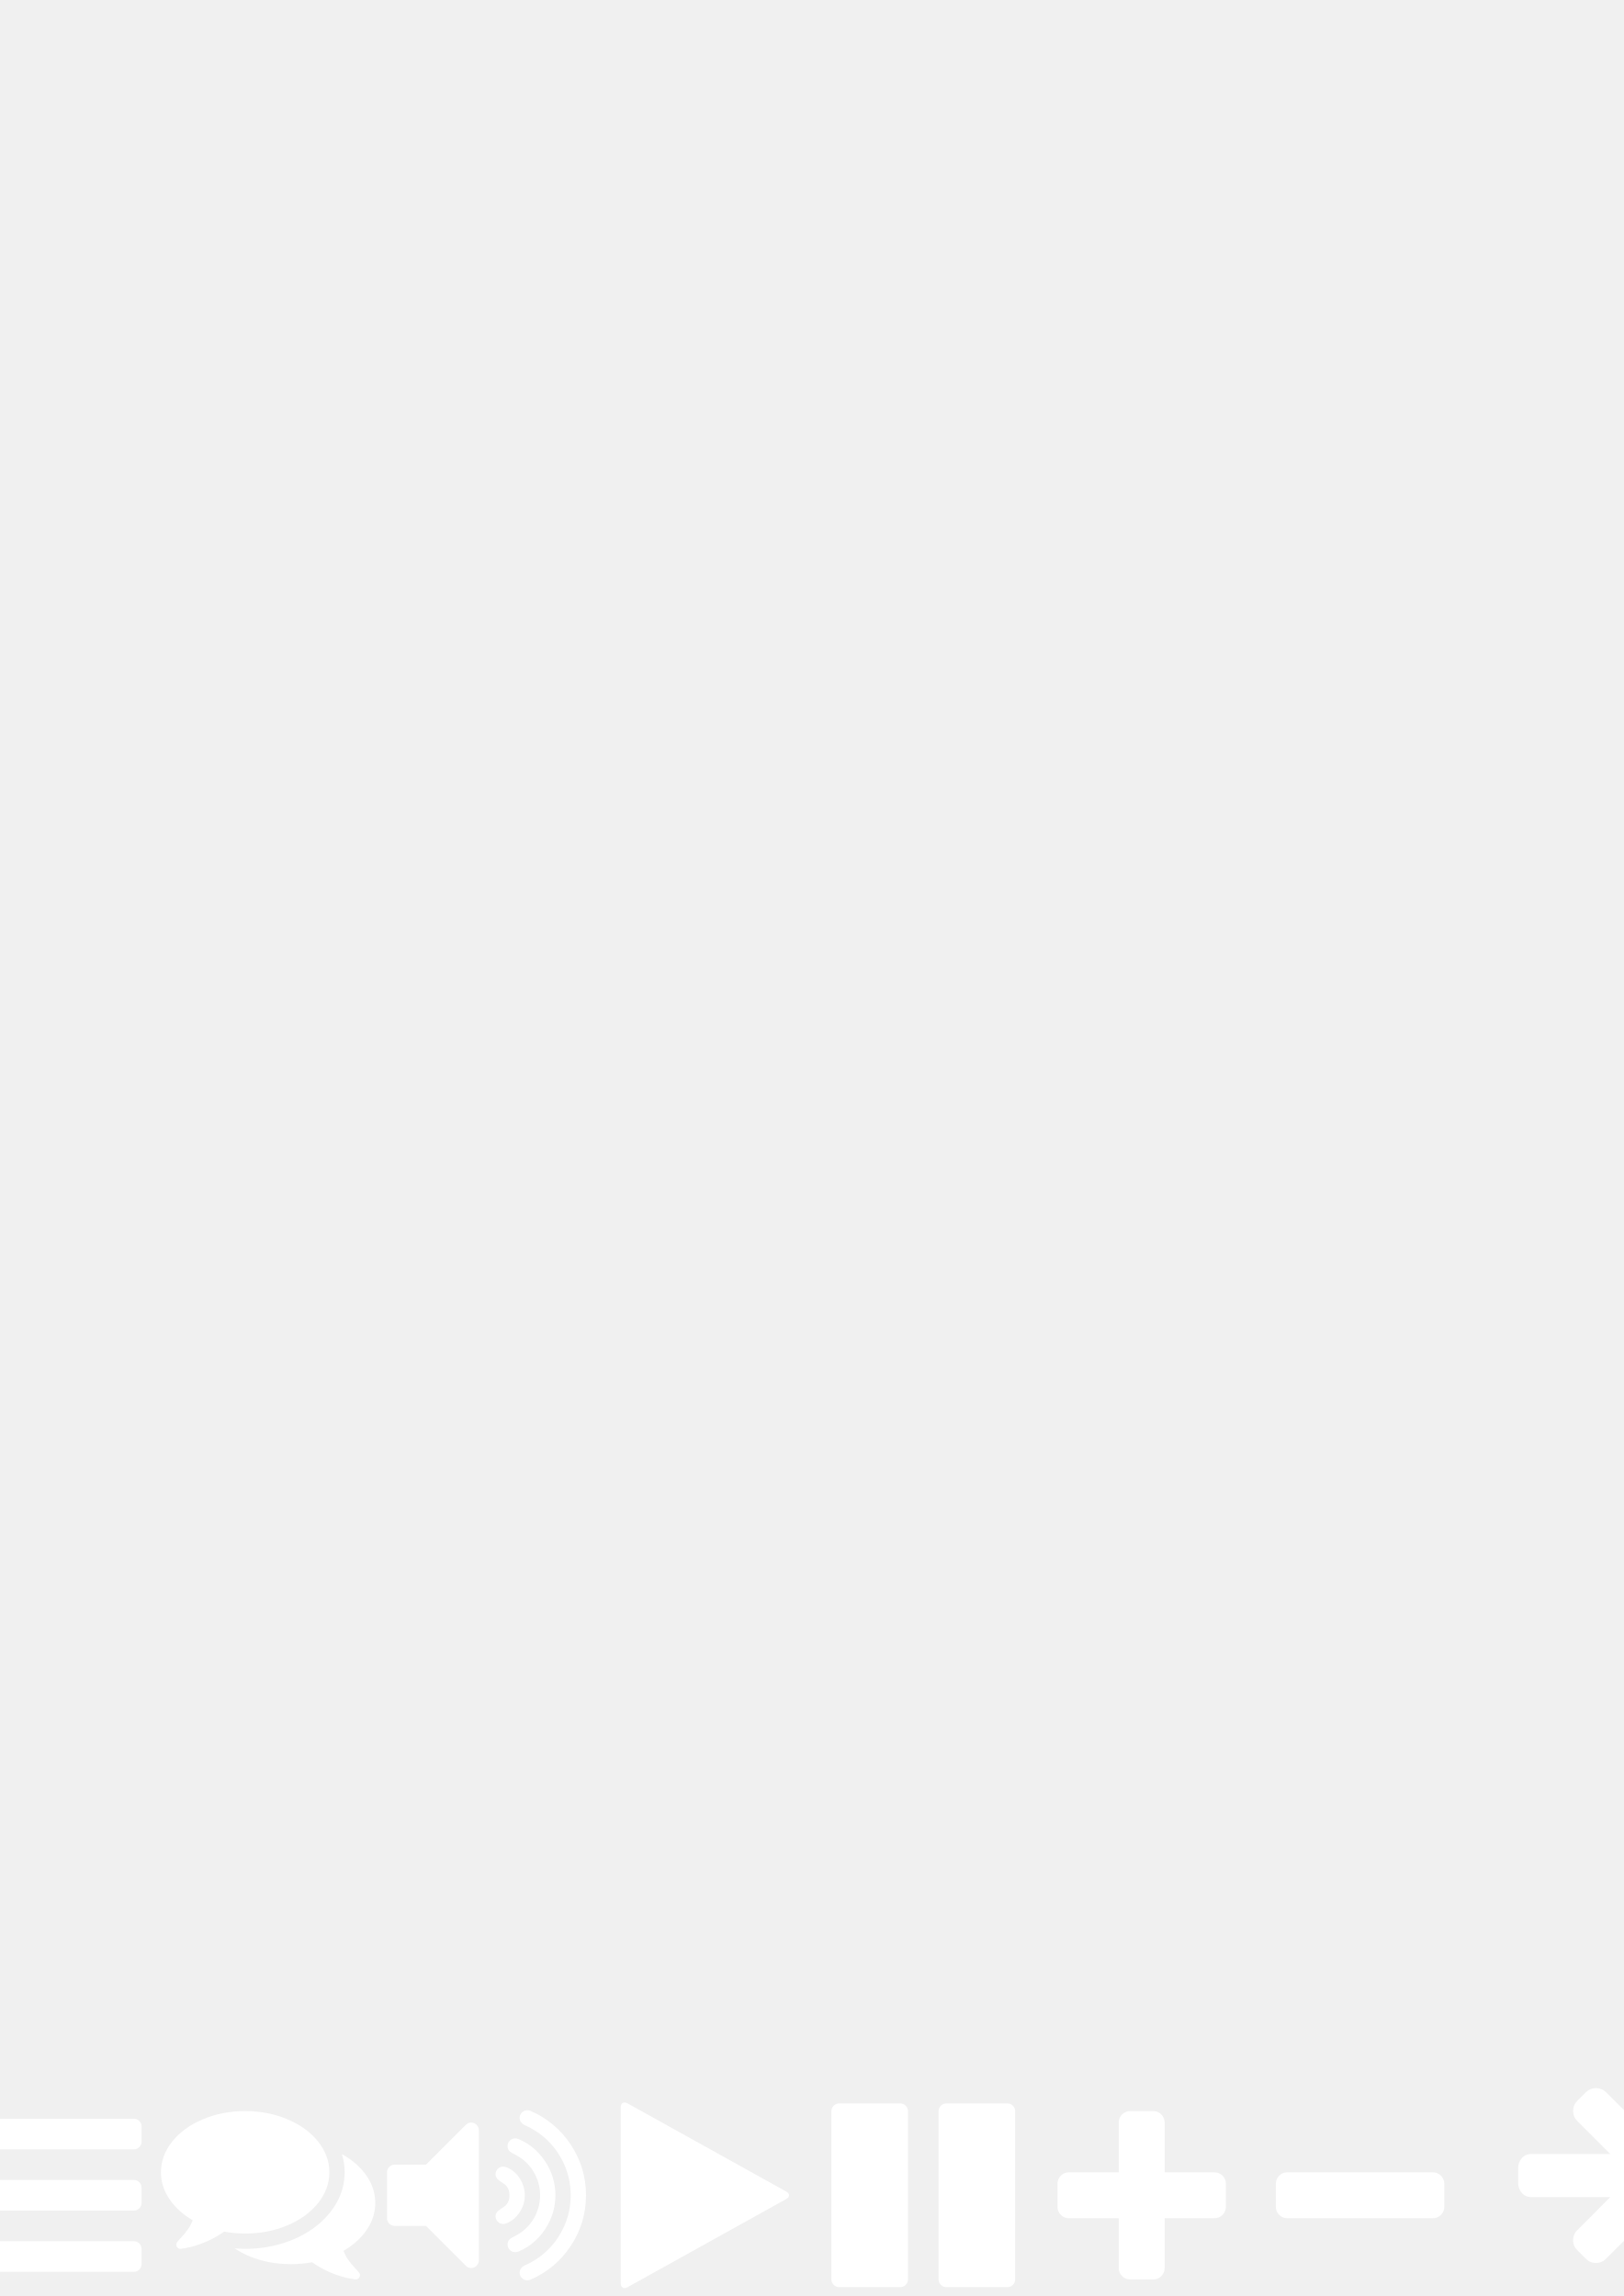
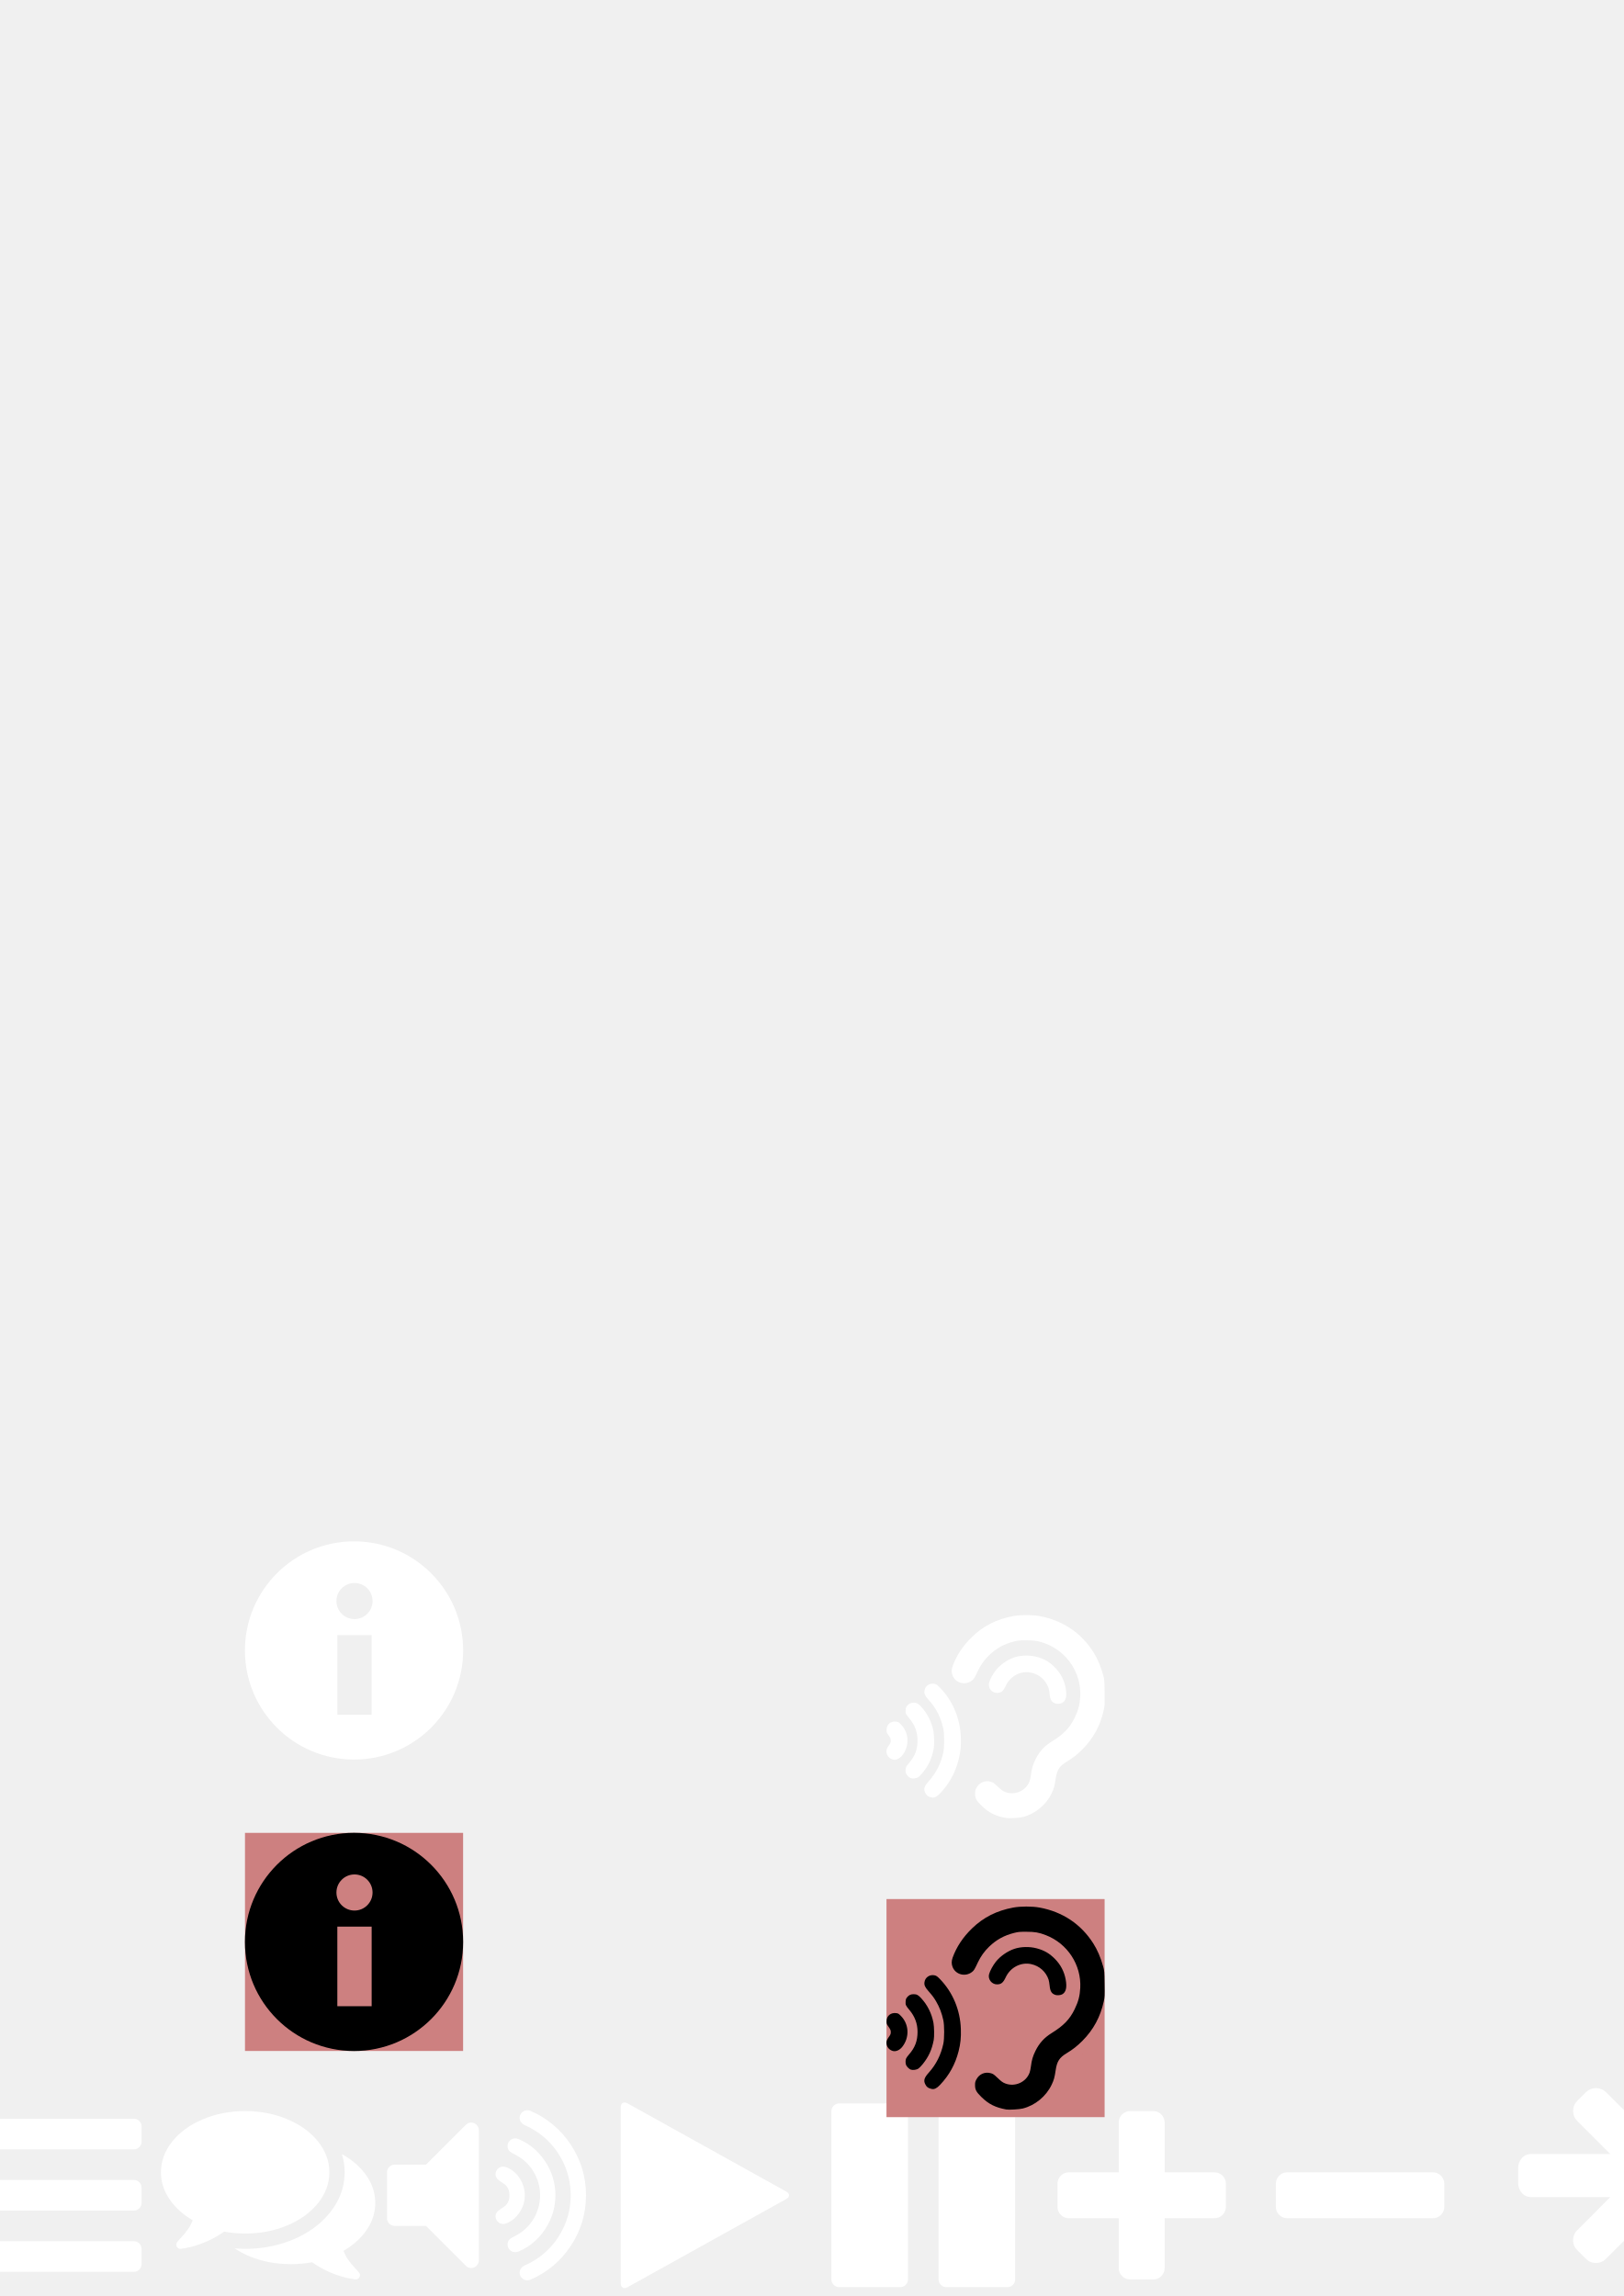
<svg xmlns="http://www.w3.org/2000/svg" xmlns:xlink="http://www.w3.org/1999/xlink" width="744.094" height="1052.362" id="svg5051" version="1.1">
  <defs id="defs5053" />
  <g id="layer1">
+     <g id="g3960" transform="translate(433.4457,-219.3854)" style="fill:none;fill-opacity:1">
+       <rect y="956.221" x="-27.195" height="99.957" width="99.957" id="rect3962" style="fill:none;fill-opacity:1;stroke:none" />
+       <path unicode="" d="m 64.88,1030.755 0,7.016 q 0,1.425 -1.041,2.467 -1.042,1.041 -2.466,1.041 l -77.177,0 q -1.425,0 -2.467,-1.041 -1.041,-1.042 -1.041,-2.467 l 0,-7.016 q 0,-1.425 1.041,-2.466 1.042,-1.042 2.467,-1.042 l 77.177,0 q 1.425,0 2.466,1.042 1.041,1.042 1.041,2.466 z m 0,-28.064 0,7.016 q 0,1.425 -1.041,2.467 -1.042,1.041 -2.466,1.041 l -77.177,0 q -1.425,0 -2.467,-1.041 -1.041,-1.042 -1.041,-2.467 l 0,-7.016 q 0,-1.425 1.041,-2.467 1.042,-1.041 2.467,-1.041 l 77.177,0 q 1.425,0 2.466,1.041 1.041,1.041 1.041,2.467 z m 0,-28.064 0,7.016 q 0,1.425 -1.041,2.467 -1.042,1.041 -2.466,1.041 l -77.177,0 q -1.425,0 -2.467,-1.041 -1.041,-1.042 -1.041,-2.467 l 0,-7.016 q 0,-1.425 1.041,-2.467 1.042,-1.041 2.467,-1.041 l 77.177,0 q 1.425,0 2.466,1.041 1.041,1.042 1.041,2.467 z" id="path3964" style="fill:none;fill-opacity:1" />
+     </g>
+     <g style="fill:none;fill-opacity:1" transform="translate(139.4607,-249.722)" id="g3954">
+       <rect style="fill:none;fill-opacity:1;stroke:none" id="rect3956" width="99.957" height="99.957" x="-27.195" y="956.221" />
+       <path style="fill:none;fill-opacity:1" id="path3958" d="m 64.88,1030.755 0,7.016 q 0,1.425 -1.041,2.467 -1.042,1.041 -2.466,1.041 l -77.177,0 q -1.425,0 -2.467,-1.041 -1.041,-1.042 -1.041,-2.467 l 0,-7.016 q 0,-1.425 1.041,-2.466 1.042,-1.042 2.467,-1.042 l 77.177,0 q 1.425,0 2.466,1.042 1.041,1.042 1.041,2.466 z m 0,-28.064 0,7.016 q 0,1.425 -1.041,2.467 -1.042,1.041 -2.466,1.041 l -77.177,0 q -1.425,0 -2.467,-1.041 -1.041,-1.042 -1.041,-2.467 l 0,-7.016 q 0,-1.425 1.041,-2.467 1.042,-1.041 2.467,-1.041 l 77.177,0 q 1.425,0 2.466,1.041 1.041,1.041 1.041,2.467 z m 0,-28.064 0,7.016 q 0,1.425 -1.041,2.467 -1.042,1.041 -2.466,1.041 l -77.177,0 q -1.425,0 -2.467,-1.041 -1.041,-1.042 -1.041,-2.467 l 0,-7.016 q 0,-1.425 1.041,-2.467 1.042,-1.041 2.467,-1.041 l 77.177,0 q 1.425,0 2.466,1.041 1.041,1.042 1.041,2.467 z" unicode="" />
+     </g>
+     <path style="color:#000000;fill:#ffffff;fill-opacity:1;fill-rule:nonzero;stroke:none;stroke-width:1.114;marker:none;visibility:visible;display:inline;overflow:visible;enable-background:accumulate" d="m 162.245,706.474 c -27.615,0 -50,22.393 -50,50.008 0,27.615 22.385,50 50,50 27.615,0 50,-22.385 50,-50 0,-27.615 -22.385,-50.008 -50,-50.008 z m 0.213,19.077 c 4.571,0 8.273,3.709 8.273,8.28 0,4.571 -3.701,8.273 -8.273,8.273 -4.571,0 -8.28,-3.701 -8.28,-8.273 0,-4.571 3.709,-8.28 8.28,-8.28 z m -7.87,23.905 15.731,0 0,36.489 -15.731,0 0,-36.489 z" id="path3108" />
    <g id="g4992">
      <use style="fill:none;stroke:none" id="use4104" transform="translate(399.83,0)" xlink:href="#use3996" y="0" x="0" width="744.094" height="1052.362" />
      <path style="fill:#ffffff;fill-opacity:1" id="path3974" d="m 465.21,967.611 0,77.176 q 0,1.425 -1.041,2.467 -1.041,1.042 -2.466,1.042 l -28.064,0 q -1.425,0 -2.466,-1.042 -1.041,-1.041 -1.041,-2.467 l 0,-77.176 q 0,-1.425 1.041,-2.467 1.041,-1.041 2.466,-1.041 l 28.064,0 q 1.425,0 2.466,1.041 1.041,1.042 1.041,2.467 z m -49.112,0 0,77.176 q 0,1.425 -1.042,2.467 -1.041,1.042 -2.466,1.042 l -28.064,0 q -1.425,0 -2.467,-1.042 -1.042,-1.041 -1.042,-2.467 l 0,-77.176 q 0,-1.425 1.042,-2.467 1.041,-1.041 2.467,-1.041 l 28.064,0 q 1.425,0 2.466,1.041 1.042,1.042 1.042,2.467 z" unicode="" />
    </g>
    <g id="g4996">
      <use style="fill:none;stroke:none" id="use4102" transform="translate(299.8725,0)" xlink:href="#use3996" y="0" x="0" width="744.094" height="1052.362" />
      <path style="fill:#ffffff;fill-opacity:1" id="path3976" d="m 360.331,1007.899 -72.791,40.452 q -1.261,0.713 -2.165,0.165 -0.904,-0.548 -0.904,-1.973 l 0,-80.684 q 0,-1.425 0.904,-1.973 0.904,-0.548 2.165,0.164 l 72.791,40.452 q 1.261,0.713 1.261,1.699 0,0.987 -1.261,1.699 z" horiz-adv-x="1408" unicode="" />
    </g>
    <g id="g5004">
      <use style="fill:none;stroke:none" id="use4098" transform="translate(99.95749,0)" xlink:href="#use3996" y="0" x="0" width="744.094" height="1052.362" />
      <path style="fill:#ffffff;fill-opacity:1" id="path3978" d="m 150.931,995.672 q 0,7.619 -5.152,14.087 -5.152,6.468 -14.059,10.223 -8.907,3.755 -19.376,3.755 -4.714,0 -9.647,-0.877 -6.797,4.823 -15.238,7.016 -1.973,0.493 -4.714,0.877 l -0.164,0 q -0.603,0 -1.124,-0.438 -0.521,-0.438 -0.63,-1.151 -0.055,-0.165 -0.055,-0.356 0,-0.192 0.027,-0.356 0.027,-0.165 0.11,-0.329 l 0.137,-0.274 q 0,0 0.192,-0.302 0.192,-0.301 0.219,-0.274 0.027,0.027 0.247,-0.274 0.219,-0.301 0.219,-0.246 0.274,-0.329 1.261,-1.371 0.987,-1.041 1.425,-1.617 0.439,-0.576 1.233,-1.59 0.795,-1.014 1.37,-2.11 0.576,-1.096 1.123,-2.412 -6.797,-3.947 -10.688,-9.702 -3.892,-5.755 -3.892,-12.278 0,-7.619 5.152,-14.087 5.152,-6.468 14.06,-10.223 8.907,-3.755 19.376,-3.755 10.469,0 19.376,3.755 8.907,3.755 14.059,10.223 5.152,6.468 5.152,14.087 z m 21.048,14.032 q 0,6.577 -3.892,12.306 -3.892,5.728 -10.688,9.674 0.548,1.315 1.124,2.412 0.576,1.096 1.37,2.11 0.795,1.014 1.233,1.59 0.438,0.575 1.425,1.617 0.987,1.042 1.261,1.37 0.055,0.055 0.219,0.247 0.165,0.192 0.247,0.274 0.081,0.082 0.219,0.274 0.137,0.192 0.192,0.301 l 0.137,0.274 q 0,0 0.11,0.329 0.11,0.329 0.027,0.356 -0.081,0.027 -0.055,0.356 -0.164,0.767 -0.713,1.206 -0.548,0.439 -1.206,0.384 -2.741,-0.384 -4.714,-0.877 -8.441,-2.193 -15.238,-7.016 -4.933,0.877 -9.647,0.877 -14.854,0 -25.872,-7.235 3.179,0.219 4.824,0.219 8.825,0 16.937,-2.467 8.112,-2.466 14.471,-7.071 6.852,-5.043 10.524,-11.62 3.672,-6.577 3.672,-13.922 0,-4.221 -1.261,-8.332 7.071,3.892 11.182,9.757 4.111,5.865 4.111,12.607 z" horiz-adv-x="1792" unicode="" />
    </g>
    <g id="g5000">
      <use style="fill:none;stroke:none" id="use4100" transform="translate(199.915,0)" xlink:href="#use3996" y="0" x="0" width="744.094" height="1052.362" />
      <path style="fill:#ffffff;fill-opacity:1" id="path3982" d="m 219.441,976.381 0,59.636 q 0,1.425 -1.042,2.466 -1.041,1.042 -2.466,1.042 -1.425,0 -2.467,-1.042 l -18.253,-18.253 -14.361,0 q -1.425,0 -2.466,-1.041 -1.042,-1.042 -1.042,-2.467 l 0,-21.048 q 0,-1.425 1.042,-2.467 1.041,-1.042 2.466,-1.042 l 14.361,0 18.253,-18.253 q 1.042,-1.041 2.467,-1.041 1.425,0 2.466,1.041 1.042,1.042 1.042,2.467 z m 21.048,29.818 q 0,4.166 -2.329,7.756 -2.33,3.59 -6.167,5.125 -0.548,0.274 -1.37,0.274 -1.425,0 -2.467,-1.014 -1.042,-1.014 -1.042,-2.494 0,-1.151 0.658,-1.946 0.658,-0.795 1.589,-1.37 0.932,-0.576 1.864,-1.261 0.932,-0.685 1.589,-1.946 0.658,-1.261 0.658,-3.124 0,-1.864 -0.658,-3.124 -0.658,-1.261 -1.589,-1.946 -0.932,-0.685 -1.864,-1.261 -0.932,-0.575 -1.589,-1.37 -0.658,-0.795 -0.658,-1.946 0,-1.48 1.042,-2.494 1.042,-1.014 2.467,-1.014 0.822,0 1.37,0.274 3.837,1.48 6.167,5.098 2.329,3.618 2.329,7.784 z m 14.032,0 q 0,8.386 -4.659,15.484 -4.659,7.098 -12.333,10.332 -0.713,0.274 -1.37,0.274 -1.48,0 -2.522,-1.041 -1.041,-1.042 -1.041,-2.467 0,-2.138 2.138,-3.234 3.07,-1.589 4.166,-2.412 4.056,-2.96 6.331,-7.427 2.275,-4.467 2.275,-9.51 0,-5.043 -2.275,-9.51 -2.275,-4.467 -6.331,-7.427 -1.096,-0.822 -4.166,-2.412 -2.138,-1.096 -2.138,-3.234 0,-1.425 1.041,-2.467 1.042,-1.042 2.467,-1.042 0.713,0 1.425,0.274 7.674,3.234 12.333,10.332 4.659,7.098 4.659,15.485 z m 14.032,0 q 0,12.607 -6.961,23.158 -6.961,10.551 -18.527,15.539 -0.712,0.274 -1.425,0.274 -1.425,0 -2.466,-1.041 -1.041,-1.042 -1.041,-2.467 0,-1.973 2.138,-3.234 0.384,-0.219 1.233,-0.576 0.85,-0.356 1.233,-0.576 2.522,-1.37 4.495,-2.795 6.742,-4.988 10.524,-12.443 3.782,-7.455 3.782,-15.841 0,-8.386 -3.782,-15.841 -3.782,-7.455 -10.524,-12.443 -1.973,-1.425 -4.495,-2.796 -0.384,-0.219 -1.233,-0.575 -0.85,-0.356 -1.233,-0.576 -2.138,-1.261 -2.138,-3.234 0,-1.425 1.041,-2.466 1.041,-1.042 2.466,-1.042 0.713,0 1.425,0.274 11.566,4.988 18.527,15.54 6.961,10.551 6.961,23.159 z" horiz-adv-x="1664" unicode="" />
    </g>
    <g id="g4988">
      <use style="fill:none;stroke:none" id="use4106" transform="translate(499.7874,0)" xlink:href="#use3996" y="0" x="0" width="744.094" height="1052.362" />
      <path style="fill:#ffffff;fill-opacity:1" id="path3984" d="m 561.784,1000.937 0,10.524 q 0,2.192 -1.535,3.727 -1.535,1.535 -3.727,1.535 l -22.802,0 0,22.802 q 0,2.192 -1.535,3.727 -1.535,1.535 -3.727,1.535 l -10.524,0 q -2.192,0 -3.727,-1.535 -1.535,-1.535 -1.535,-3.727 l 0,-22.802 -22.802,0 q -2.193,0 -3.727,-1.535 -1.535,-1.535 -1.535,-3.727 l 0,-10.524 q 0,-2.193 1.535,-3.727 1.535,-1.535 3.727,-1.535 l 22.802,0 0,-22.802 q 0,-2.193 1.535,-3.727 1.535,-1.535 3.727,-1.535 l 10.524,0 q 2.192,0 3.727,1.535 1.535,1.535 1.535,3.727 l 0,22.802 22.802,0 q 2.193,0 3.727,1.535 1.535,1.535 1.535,3.727 z" horiz-adv-x="1408" unicode="" />
    </g>
    <g id="g4984">
      <use style="fill:none;stroke:none" id="use4108" transform="translate(599.7449,0)" xlink:href="#use3996" y="0" x="0" width="744.094" height="1052.362" />
      <path style="fill:#ffffff;fill-opacity:1" id="path3986" d="m 661.867,1000.938 0,10.524 q 0,2.193 -1.535,3.727 -1.535,1.535 -3.727,1.535 l -66.652,0 q -2.192,0 -3.727,-1.535 -1.535,-1.535 -1.535,-3.727 l 0,-10.524 q 0,-2.193 1.535,-3.727 1.535,-1.535 3.727,-1.535 l 66.652,0 q 2.192,0 3.727,1.535 1.535,1.535 1.535,3.727 z" horiz-adv-x="1408" unicode="" />
    </g>
    <g id="g5008">
      <rect style="fill:none;stroke:none" id="use3996" width="99.957" height="99.957" x="-27.195" y="956.221" />
      <path style="fill:#ffffff;fill-opacity:1" id="path3988" d="m 64.88,1030.755 0,7.016 q 0,1.425 -1.041,2.467 -1.042,1.041 -2.466,1.041 l -77.177,0 q -1.425,0 -2.467,-1.041 -1.041,-1.042 -1.041,-2.467 l 0,-7.016 q 0,-1.425 1.041,-2.466 1.042,-1.042 2.467,-1.042 l 77.177,0 q 1.425,0 2.466,1.042 1.041,1.042 1.041,2.466 z m 0,-28.064 0,7.016 q 0,1.425 -1.041,2.467 -1.042,1.041 -2.466,1.041 l -77.177,0 q -1.425,0 -2.467,-1.041 -1.041,-1.042 -1.041,-2.467 l 0,-7.016 q 0,-1.425 1.041,-2.467 1.042,-1.041 2.467,-1.041 l 77.177,0 q 1.425,0 2.466,1.041 1.041,1.041 1.041,2.467 z m 0,-28.064 0,7.016 q 0,1.425 -1.041,2.467 -1.042,1.041 -2.466,1.041 l -77.177,0 q -1.425,0 -2.467,-1.041 -1.041,-1.042 -1.041,-2.467 l 0,-7.016 q 0,-1.425 1.041,-2.467 1.042,-1.041 2.467,-1.041 l 77.177,0 q 1.425,0 2.466,1.041 1.041,1.042 1.041,2.467 z" unicode="" />
    </g>
    <g id="g4980">
      <path style="fill:#ffffff;fill-opacity:1" id="path4896" d="m 771.43,997.15 q 0,-2.778 -1.903,-4.681 L 736.041,958.983 q -2.006,-1.903 -4.681,-1.903 -2.623,0 -4.629,1.903 l -3.858,3.858 q -1.955,1.955 -1.955,4.681 0,2.726 1.955,4.681 l 15.071,15.071 h -36.212 q -2.675,0 -4.347,1.929 -1.672,1.929 -1.672,4.655 v 6.584 q 0,2.726 1.672,4.655 1.672,1.929 4.347,1.929 h 36.212 l -15.071,15.123 q -1.955,1.852 -1.955,4.629 0,2.778 1.955,4.629 l 3.858,3.858 q 1.955,1.955 4.629,1.955 2.726,0 4.681,-1.955 l 33.486,-33.486 q 1.903,-1.8 1.903,-4.629 z" unicode="" />
      <use height="1052.362" width="744.094" x="0" y="0" xlink:href="#use3996" transform="translate(710.7884,-9.049793)" id="use4898" style="fill:#ff7474;fill-opacity:1;stroke:#000000;stroke-opacity:1" />
    </g>
    <g id="g5012" transform="translate(-5.17131,123.2496)" style="fill:#cd8080;fill-opacity:1">
      <use height="1052.362" width="744.094" x="0" y="0" xlink:href="#use3996" transform="translate(399.83,0)" id="use5014" style="fill:#cd8080;stroke:none;fill-opacity:1" />
      <path unicode="" d="m 465.21,967.611 0,77.176 q 0,1.425 -1.041,2.467 -1.041,1.042 -2.466,1.042 l -28.064,0 q -1.425,0 -2.466,-1.042 -1.041,-1.041 -1.041,-2.467 l 0,-77.176 q 0,-1.425 1.041,-2.467 1.041,-1.041 2.466,-1.041 l 28.064,0 q 1.425,0 2.466,1.041 1.041,1.042 1.041,2.467 z m -49.112,0 0,77.176 q 0,1.425 -1.042,2.467 -1.041,1.042 -2.466,1.042 l -28.064,0 q -1.425,0 -2.467,-1.042 -1.042,-1.041 -1.042,-2.467 l 0,-77.176 q 0,-1.425 1.042,-2.467 1.041,-1.041 2.467,-1.041 l 28.064,0 q 1.425,0 2.466,1.041 1.042,1.042 1.042,2.467 z" id="path5016" style="fill:#cd8080;fill-opacity:1" />
    </g>
    <g id="g5018" transform="translate(-5.17131,123.2496)" style="fill:#cd8080;fill-opacity:1">
      <use height="1052.362" width="744.094" x="0" y="0" xlink:href="#use3996" transform="translate(299.8725,0)" id="use5020" style="fill:#cd8080;stroke:none;fill-opacity:1" />
      <path unicode="" horiz-adv-x="1408" d="m 360.331,1007.899 -72.791,40.452 q -1.261,0.713 -2.165,0.165 -0.904,-0.548 -0.904,-1.973 l 0,-80.684 q 0,-1.425 0.904,-1.973 0.904,-0.548 2.165,0.164 l 72.791,40.452 q 1.261,0.713 1.261,1.699 0,0.987 -1.261,1.699 z" id="path5022" style="fill:#cd8080;fill-opacity:1" />
    </g>
    <g id="g5024" transform="translate(-5.17131,123.2496)" style="fill:#cd8080;fill-opacity:1">
      <use height="1052.362" width="744.094" x="0" y="0" xlink:href="#use3996" transform="translate(99.95749,0)" id="use5026" style="fill:#cd8080;stroke:none;fill-opacity:1" />
      <path unicode="" horiz-adv-x="1792" d="m 150.931,995.672 q 0,7.619 -5.152,14.087 -5.152,6.468 -14.059,10.223 -8.907,3.755 -19.376,3.755 -4.714,0 -9.647,-0.877 -6.797,4.823 -15.238,7.016 -1.973,0.493 -4.714,0.877 l -0.164,0 q -0.603,0 -1.124,-0.438 -0.521,-0.438 -0.63,-1.151 -0.055,-0.165 -0.055,-0.356 0,-0.192 0.027,-0.356 0.027,-0.165 0.11,-0.329 l 0.137,-0.274 q 0,0 0.192,-0.302 0.192,-0.301 0.219,-0.274 0.027,0.027 0.247,-0.274 0.219,-0.301 0.219,-0.246 0.274,-0.329 1.261,-1.371 0.987,-1.041 1.425,-1.617 0.439,-0.576 1.233,-1.59 0.795,-1.014 1.37,-2.11 0.576,-1.096 1.123,-2.412 -6.797,-3.947 -10.688,-9.702 -3.892,-5.755 -3.892,-12.278 0,-7.619 5.152,-14.087 5.152,-6.468 14.06,-10.223 8.907,-3.755 19.376,-3.755 10.469,0 19.376,3.755 8.907,3.755 14.059,10.223 5.152,6.468 5.152,14.087 z m 21.048,14.032 q 0,6.577 -3.892,12.306 -3.892,5.728 -10.688,9.674 0.548,1.315 1.124,2.412 0.576,1.096 1.37,2.11 0.795,1.014 1.233,1.59 0.438,0.575 1.425,1.617 0.987,1.042 1.261,1.37 0.055,0.055 0.219,0.247 0.165,0.192 0.247,0.274 0.081,0.082 0.219,0.274 0.137,0.192 0.192,0.301 l 0.137,0.274 q 0,0 0.11,0.329 0.11,0.329 0.027,0.356 -0.081,0.027 -0.055,0.356 -0.164,0.767 -0.713,1.206 -0.548,0.439 -1.206,0.384 -2.741,-0.384 -4.714,-0.877 -8.441,-2.193 -15.238,-7.016 -4.933,0.877 -9.647,0.877 -14.854,0 -25.872,-7.235 3.179,0.219 4.824,0.219 8.825,0 16.937,-2.467 8.112,-2.466 14.471,-7.071 6.852,-5.043 10.524,-11.62 3.672,-6.577 3.672,-13.922 0,-4.221 -1.261,-8.332 7.071,3.892 11.182,9.757 4.111,5.865 4.111,12.607 z" id="path5028" style="fill:#cd8080;fill-opacity:1" />
    </g>
    <g id="g5030" transform="translate(-5.17131,123.2496)" style="fill:#cd8080;fill-opacity:1">
      <use height="1052.362" width="744.094" x="0" y="0" xlink:href="#use3996" transform="translate(199.915,0)" id="use5032" style="fill:#cd8080;stroke:none;fill-opacity:1" />
      <path unicode="" horiz-adv-x="1664" d="m 219.441,976.381 0,59.636 q 0,1.425 -1.042,2.466 -1.041,1.042 -2.466,1.042 -1.425,0 -2.467,-1.042 l -18.253,-18.253 -14.361,0 q -1.425,0 -2.466,-1.041 -1.042,-1.042 -1.042,-2.467 l 0,-21.048 q 0,-1.425 1.042,-2.467 1.041,-1.042 2.466,-1.042 l 14.361,0 18.253,-18.253 q 1.042,-1.041 2.467,-1.041 1.425,0 2.466,1.041 1.042,1.042 1.042,2.467 z m 21.048,29.818 q 0,4.166 -2.329,7.756 -2.33,3.59 -6.167,5.125 -0.548,0.274 -1.37,0.274 -1.425,0 -2.467,-1.014 -1.042,-1.014 -1.042,-2.494 0,-1.151 0.658,-1.946 0.658,-0.795 1.589,-1.37 0.932,-0.576 1.864,-1.261 0.932,-0.685 1.589,-1.946 0.658,-1.261 0.658,-3.124 0,-1.864 -0.658,-3.124 -0.658,-1.261 -1.589,-1.946 -0.932,-0.685 -1.864,-1.261 -0.932,-0.575 -1.589,-1.37 -0.658,-0.795 -0.658,-1.946 0,-1.48 1.042,-2.494 1.042,-1.014 2.467,-1.014 0.822,0 1.37,0.274 3.837,1.48 6.167,5.098 2.329,3.618 2.329,7.784 z m 14.032,0 q 0,8.386 -4.659,15.484 -4.659,7.098 -12.333,10.332 -0.713,0.274 -1.37,0.274 -1.48,0 -2.522,-1.041 -1.041,-1.042 -1.041,-2.467 0,-2.138 2.138,-3.234 3.07,-1.589 4.166,-2.412 4.056,-2.96 6.331,-7.427 2.275,-4.467 2.275,-9.51 0,-5.043 -2.275,-9.51 -2.275,-4.467 -6.331,-7.427 -1.096,-0.822 -4.166,-2.412 -2.138,-1.096 -2.138,-3.234 0,-1.425 1.041,-2.467 1.042,-1.042 2.467,-1.042 0.713,0 1.425,0.274 7.674,3.234 12.333,10.332 4.659,7.098 4.659,15.485 z m 14.032,0 q 0,12.607 -6.961,23.158 -6.961,10.551 -18.527,15.539 -0.712,0.274 -1.425,0.274 -1.425,0 -2.466,-1.041 -1.041,-1.042 -1.041,-2.467 0,-1.973 2.138,-3.234 0.384,-0.219 1.233,-0.576 0.85,-0.356 1.233,-0.576 2.522,-1.37 4.495,-2.795 6.742,-4.988 10.524,-12.443 3.782,-7.455 3.782,-15.841 0,-8.386 -3.782,-15.841 -3.782,-7.455 -10.524,-12.443 -1.973,-1.425 -4.495,-2.796 -0.384,-0.219 -1.233,-0.575 -0.85,-0.356 -1.233,-0.576 -2.138,-1.261 -2.138,-3.234 0,-1.425 1.041,-2.466 1.041,-1.042 2.466,-1.042 0.713,0 1.425,0.274 11.566,4.988 18.527,15.54 6.961,10.551 6.961,23.159 z" id="path5034" style="fill:#cd8080;fill-opacity:1" />
    </g>
    <g id="g5036" transform="translate(-5.17131,123.2496)" style="fill:#cd8080;fill-opacity:1">
      <use height="1052.362" width="744.094" x="0" y="0" xlink:href="#use3996" transform="translate(499.7874,0)" id="use5038" style="fill:#cd8080;stroke:none;fill-opacity:1" />
      <path unicode="" horiz-adv-x="1408" d="m 561.784,1000.937 0,10.524 q 0,2.192 -1.535,3.727 -1.535,1.535 -3.727,1.535 l -22.802,0 0,22.802 q 0,2.192 -1.535,3.727 -1.535,1.535 -3.727,1.535 l -10.524,0 q -2.192,0 -3.727,-1.535 -1.535,-1.535 -1.535,-3.727 l 0,-22.802 -22.802,0 q -2.193,0 -3.727,-1.535 -1.535,-1.535 -1.535,-3.727 l 0,-10.524 q 0,-2.193 1.535,-3.727 1.535,-1.535 3.727,-1.535 l 22.802,0 0,-22.802 q 0,-2.193 1.535,-3.727 1.535,-1.535 3.727,-1.535 l 10.524,0 q 2.192,0 3.727,1.535 1.535,1.535 1.535,3.727 l 0,22.802 22.802,0 q 2.193,0 3.727,1.535 1.535,1.535 1.535,3.727 z" id="path5040" style="fill:#cd8080;fill-opacity:1" />
    </g>
    <g id="g5042" transform="translate(-5.17131,123.2496)" style="fill:#cd8080;fill-opacity:1">
      <use height="1052.362" width="744.094" x="0" y="0" xlink:href="#use3996" transform="translate(599.7449,0)" id="use5044" style="fill:#cd8080;stroke:none;fill-opacity:1" />
      <path unicode="" horiz-adv-x="1408" d="m 661.867,1000.938 0,10.524 q 0,2.193 -1.535,3.727 -1.535,1.535 -3.727,1.535 l -66.652,0 q -2.192,0 -3.727,-1.535 -1.535,-1.535 -1.535,-3.727 l 0,-10.524 q 0,-2.193 1.535,-3.727 1.535,-1.535 3.727,-1.535 l 66.652,0 q 2.192,0 3.727,1.535 1.535,1.535 1.535,3.727 z" id="path5046" style="fill:#cd8080;fill-opacity:1" />
    </g>
    <g id="g5048" transform="translate(-5.17131,123.2496)" style="fill:#cd8080;fill-opacity:1">
      <rect y="956.221" x="-27.195" height="99.957" width="99.957" id="rect5050" style="fill:#cd8080;stroke:none;fill-opacity:1" />
      <path unicode="" d="m 64.88,1030.755 0,7.016 q 0,1.425 -1.041,2.467 -1.042,1.041 -2.466,1.041 l -77.177,0 q -1.425,0 -2.467,-1.041 -1.041,-1.042 -1.041,-2.467 l 0,-7.016 q 0,-1.425 1.041,-2.466 1.042,-1.042 2.467,-1.042 l 77.177,0 q 1.425,0 2.466,1.042 1.041,1.042 1.041,2.466 z m 0,-28.064 0,7.016 q 0,1.425 -1.041,2.467 -1.042,1.041 -2.466,1.041 l -77.177,0 q -1.425,0 -2.467,-1.041 -1.041,-1.042 -1.041,-2.467 l 0,-7.016 q 0,-1.425 1.041,-2.467 1.042,-1.041 2.467,-1.041 l 77.177,0 q 1.425,0 2.466,1.041 1.041,1.041 1.041,2.467 z m 0,-28.064 0,7.016 q 0,1.425 -1.041,2.467 -1.042,1.041 -2.466,1.041 l -77.177,0 q -1.425,0 -2.467,-1.041 -1.041,-1.042 -1.041,-2.467 l 0,-7.016 q 0,-1.425 1.041,-2.467 1.042,-1.041 2.467,-1.041 l 77.177,0 q 1.425,0 2.466,1.041 1.041,1.042 1.041,2.467 z" id="path5052" style="fill:#cd8080;fill-opacity:1" />
    </g>
    <g id="g5054" transform="translate(-5.17131,123.2496)" style="fill:#cd8080;fill-opacity:1">
      <path unicode="" d="m 771.43,997.15 q 0,-2.778 -1.903,-4.681 L 736.041,958.983 q -2.006,-1.903 -4.681,-1.903 -2.623,0 -4.629,1.903 l -3.858,3.858 q -1.955,1.955 -1.955,4.681 0,2.726 1.955,4.681 l 15.071,15.071 h -36.212 q -2.675,0 -4.347,1.929 -1.672,1.929 -1.672,4.655 v 6.584 q 0,2.726 1.672,4.655 1.672,1.929 4.347,1.929 h 36.212 l -15.071,15.123 q -1.955,1.852 -1.955,4.629 0,2.778 1.955,4.629 l 3.858,3.858 q 1.955,1.955 4.629,1.955 2.726,0 4.681,-1.955 l 33.486,-33.486 q 1.903,-1.8 1.903,-4.629 z" id="path5056" style="fill:#cd8080;fill-opacity:1" />
      <use style="fill:#cd8080;fill-opacity:1;stroke:#000000;stroke-opacity:1" id="use5058" transform="translate(710.7884,-9.049793)" xlink:href="#use3996" y="0" x="0" width="744.094" height="1052.362" />
    </g>
+     <path id="path3901" d="m 461.1,833.279 c -4.99,-0.926 -8.084,-2.486 -11.372,-5.734 -2.352,-2.323 -2.89,-3.338 -2.893,-5.453 -0.002,-1.242 0.083,-1.597 0.616,-2.598 1.335,-2.505 3.962,-3.611 6.694,-2.817 0.951,0.276 1.393,0.581 2.82,1.943 1.912,1.825 2.507,2.263 3.705,2.731 4.453,1.737 9.63,-0.595 11.193,-5.042 0.2,-0.569 0.464,-1.858 0.586,-2.866 0.335,-2.753 0.857,-4.535 2.032,-6.94 1.761,-3.601 4.043,-6.127 7.433,-8.227 5.507,-3.411 8.29,-6.289 10.539,-10.901 1.712,-3.51 2.406,-6.134 2.597,-9.814 0.546,-10.558 -5.853,-20.368 -15.774,-24.184 -3.218,-1.238 -4.971,-1.543 -8.892,-1.55 -3.183,-0.006 -3.718,0.044 -5.623,0.521 -4.59,1.15 -8.153,3.114 -11.503,6.345 -2.112,2.036 -3.833,4.436 -5.083,7.087 -1.637,3.473 -1.83,3.784 -2.805,4.527 -3.016,2.297 -7.36,1.187 -8.795,-2.247 -0.584,-1.398 -0.582,-2.81 0.006,-4.43 1.783,-4.912 4.744,-9.362 8.909,-13.388 5.215,-5.041 11.222,-8.073 18.84,-9.509 3.319,-0.626 8.74,-0.624 12.113,0.003 10.523,1.956 18.951,7.592 24.583,16.442 1.885,2.961 3.336,6.343 4.489,10.459 0.6,2.143 0.602,2.167 0.683,8.071 0.075,5.528 0.052,6.053 -0.347,7.915 -1.535,7.158 -4.77,13.145 -9.85,18.231 -2.326,2.329 -4.373,3.939 -7.093,5.58 -3.44,2.075 -4.524,3.748 -5.139,7.929 -0.484,3.287 -0.805,4.437 -1.849,6.611 -2.553,5.32 -7.555,9.431 -13.203,10.853 -1.606,0.404 -6.355,0.687 -7.614,0.454 z m -34.104,-9.401 c -1.595,-0.326 -2.439,-0.963 -3.053,-2.302 -0.769,-1.677 -0.351,-2.923 1.769,-5.277 3.285,-3.647 5.512,-8.1 6.598,-13.192 0.503,-2.361 0.497,-8.402 -0.012,-10.738 -0.718,-3.298 -1.772,-6.033 -3.36,-8.72 -1.028,-1.739 -1.596,-2.495 -3.544,-4.718 -1.546,-1.764 -1.937,-2.688 -1.727,-4.086 0.333,-2.224 2.54,-3.605 4.809,-3.011 0.675,0.177 1.171,0.54 2.256,1.655 5.895,6.056 9.306,14.197 9.599,22.91 0.131,3.907 -0.155,6.722 -1.033,10.17 -1.527,5.991 -4.283,10.991 -8.512,15.443 -1.487,1.566 -2.594,2.11 -3.789,1.866 z m -9.558,-8.846 c -0.737,-0.235 -1.849,-1.299 -2.191,-2.098 -0.345,-0.805 -0.346,-2.235 -10e-4,-3.042 0.148,-0.346 0.734,-1.157 1.304,-1.802 2.767,-3.135 3.95,-6.279 3.934,-10.456 -0.014,-3.691 -1.221,-6.948 -3.655,-9.87 -1.758,-2.109 -1.909,-2.438 -1.814,-3.932 0.064,-1.011 0.185,-1.366 0.67,-1.973 0.788,-0.986 1.698,-1.424 2.964,-1.424 1.474,-3.9e-4 2.139,0.352 3.531,1.872 2.885,3.148 4.774,6.952 5.6,11.275 0.347,1.814 0.414,6.324 0.118,7.864 -0.856,4.451 -2.277,7.581 -4.988,10.986 -0.704,0.884 -1.623,1.835 -2.044,2.113 -0.848,0.561 -2.469,0.791 -3.427,0.485 z m -8.355,-8.589 c -1.629,-0.519 -2.679,-1.781 -2.833,-3.405 -0.102,-1.074 0.148,-1.695 1.387,-3.451 0.441,-0.625 0.575,-1.031 0.575,-1.741 0,-0.933 -0.125,-1.208 -1.345,-2.958 -0.497,-0.712 -0.586,-1.024 -0.586,-2.042 0,-2.507 1.946,-4.099 4.545,-3.72 0.802,0.117 1.085,0.298 2.101,1.341 3.722,3.824 3.941,9.84 0.515,14.151 -1.199,1.508 -2.993,2.259 -4.357,1.824 z m 74.694,-25.642 c -1.807,-0.538 -2.511,-1.615 -2.757,-4.218 -0.099,-1.047 -0.317,-2.317 -0.485,-2.821 -1.203,-3.623 -4.171,-6.271 -7.961,-7.104 -4.693,-1.031 -9.54,1.465 -11.67,6.011 -1.176,2.509 -2.112,3.273 -4.009,3.273 -2.406,0 -4.252,-2.363 -3.638,-4.659 0.402,-1.503 1.775,-4.039 3.081,-5.691 2.037,-2.576 5.348,-4.885 8.533,-5.951 3.007,-1.006 6.98,-1.093 10.223,-0.222 3.502,0.94 5.858,2.318 8.428,4.929 2.501,2.541 4.156,5.705 4.823,9.222 0.715,3.77 0.185,6.011 -1.647,6.965 -0.71,0.37 -2.138,0.5 -2.922,0.267 z" style="fill:#ffffff;fill-opacity:1" />
+     <g style="fill:#cd8080;fill-opacity:1" transform="translate(433.4457,-85.79324)" id="g3966">
+       <rect style="fill:#cd8080;fill-opacity:1;stroke:none" id="rect3968" width="99.957" height="99.957" x="-27.195" y="956.221" />
+       <path style="fill:#cd8080;fill-opacity:1" id="path3970" d="m 64.88,1030.755 0,7.016 q 0,1.425 -1.041,2.467 -1.042,1.041 -2.466,1.041 l -77.177,0 q -1.425,0 -2.467,-1.041 -1.041,-1.042 -1.041,-2.467 l 0,-7.016 q 0,-1.425 1.041,-2.466 1.042,-1.042 2.467,-1.042 l 77.177,0 q 1.425,0 2.466,1.042 1.041,1.042 1.041,2.466 z m 0,-28.064 0,7.016 q 0,1.425 -1.041,2.467 -1.042,1.041 -2.466,1.041 l -77.177,0 q -1.425,0 -2.467,-1.041 -1.041,-1.042 -1.041,-2.467 l 0,-7.016 q 0,-1.425 1.041,-2.467 1.042,-1.041 2.467,-1.041 l 77.177,0 q 1.425,0 2.466,1.041 1.041,1.041 1.041,2.467 z m 0,-28.064 0,7.016 q 0,1.425 -1.041,2.467 -1.042,1.041 -2.466,1.041 l -77.177,0 q -1.425,0 -2.467,-1.041 -1.041,-1.042 -1.041,-2.467 l 0,-7.016 q 0,-1.425 1.041,-2.467 1.042,-1.041 2.467,-1.041 l 77.177,0 q 1.425,0 2.466,1.041 1.041,1.042 1.041,2.467 z" unicode="" />
+     </g>
+     <g id="g3972" transform="translate(139.4607,-116.1298)" style="fill:#cd8080;fill-opacity:1">
+       <rect y="956.221" x="-27.195" height="99.957" width="99.957" id="rect3974" style="fill:#cd8080;fill-opacity:1;stroke:none" />
+       <path unicode="" d="m 64.88,1030.755 0,7.016 q 0,1.425 -1.041,2.467 -1.042,1.041 -2.466,1.041 l -77.177,0 q -1.425,0 -2.467,-1.041 -1.041,-1.042 -1.041,-2.467 l 0,-7.016 q 0,-1.425 1.041,-2.466 1.042,-1.042 2.467,-1.042 l 77.177,0 q 1.425,0 2.466,1.042 1.041,1.042 1.041,2.466 z m 0,-28.064 0,7.016 q 0,1.425 -1.041,2.467 -1.042,1.041 -2.466,1.041 l -77.177,0 q -1.425,0 -2.467,-1.041 -1.041,-1.042 -1.041,-2.467 l 0,-7.016 q 0,-1.425 1.041,-2.467 1.042,-1.041 2.467,-1.041 l 77.177,0 q 1.425,0 2.466,1.041 1.041,1.041 1.041,2.467 z m 0,-28.064 0,7.016 q 0,1.425 -1.041,2.467 -1.042,1.041 -2.466,1.041 l -77.177,0 q -1.425,0 -2.467,-1.041 -1.041,-1.042 -1.041,-2.467 l 0,-7.016 q 0,-1.425 1.041,-2.467 1.042,-1.041 2.467,-1.041 l 77.177,0 q 1.425,0 2.466,1.041 1.041,1.042 1.041,2.467 z" id="path3977" style="fill:#cd8080;fill-opacity:1" />
+     </g>
+     <path id="path3979" d="m 162.245,840.066 c -27.615,0 -50,22.393 -50,50.008 0,27.615 22.385,50 50,50 27.615,0 50,-22.385 50,-50 0,-27.615 -22.385,-50.008 -50,-50.008 z m 0.213,19.077 c 4.571,0 8.273,3.709 8.273,8.28 0,4.571 -3.701,8.273 -8.273,8.273 -4.571,0 -8.28,-3.701 -8.28,-8.273 0,-4.571 3.709,-8.28 8.28,-8.28 z m -7.87,23.905 15.731,0 0,36.489 -15.731,0 0,-36.489 z" style="color:#000000;fill:#000000;fill-opacity:1;fill-rule:nonzero;stroke:none;stroke-width:1.114;marker:none;visibility:visible;display:inline;overflow:visible;enable-background:accumulate" />
+     <path style="fill:#000000;fill-opacity:1" d="m 461.1,966.871 c -4.99,-0.926 -8.084,-2.486 -11.372,-5.734 -2.352,-2.323 -2.89,-3.338 -2.893,-5.453 -0.002,-1.242 0.083,-1.597 0.616,-2.598 1.335,-2.505 3.962,-3.611 6.694,-2.817 0.951,0.276 1.393,0.581 2.82,1.943 1.912,1.825 2.507,2.263 3.705,2.731 4.453,1.737 9.63,-0.595 11.193,-5.042 0.2,-0.569 0.464,-1.858 0.586,-2.866 0.335,-2.753 0.857,-4.535 2.032,-6.94 1.761,-3.601 4.043,-6.127 7.433,-8.227 5.507,-3.411 8.29,-6.289 10.539,-10.901 1.712,-3.51 2.406,-6.134 2.597,-9.814 0.546,-10.558 -5.853,-20.368 -15.774,-24.184 -3.218,-1.238 -4.971,-1.543 -8.892,-1.55 -3.183,-0.006 -3.718,0.044 -5.623,0.521 -4.59,1.15 -8.153,3.114 -11.503,6.345 -2.112,2.036 -3.833,4.436 -5.083,7.087 -1.637,3.473 -1.83,3.784 -2.805,4.527 -3.016,2.297 -7.36,1.187 -8.795,-2.247 -0.584,-1.398 -0.582,-2.81 0.006,-4.43 1.783,-4.912 4.744,-9.362 8.909,-13.388 5.215,-5.041 11.222,-8.073 18.84,-9.509 3.319,-0.626 8.74,-0.624 12.113,0.003 10.523,1.956 18.951,7.592 24.583,16.442 1.885,2.961 3.336,6.343 4.489,10.459 0.6,2.143 0.602,2.167 0.683,8.071 0.075,5.528 0.052,6.053 -0.347,7.915 -1.535,7.158 -4.77,13.145 -9.85,18.231 -2.326,2.329 -4.373,3.939 -7.093,5.58 -3.44,2.075 -4.524,3.748 -5.139,7.929 -0.484,3.287 -0.805,4.437 -1.849,6.611 -2.553,5.32 -7.555,9.431 -13.203,10.853 -1.606,0.404 -6.355,0.687 -7.614,0.454 z m -34.104,-9.401 c -1.595,-0.326 -2.439,-0.963 -3.053,-2.302 -0.769,-1.677 -0.351,-2.923 1.769,-5.277 3.285,-3.647 5.512,-8.1 6.598,-13.192 0.503,-2.361 0.497,-8.402 -0.012,-10.738 -0.718,-3.298 -1.772,-6.033 -3.36,-8.72 -1.028,-1.739 -1.596,-2.495 -3.544,-4.718 -1.546,-1.764 -1.937,-2.688 -1.727,-4.086 0.333,-2.224 2.54,-3.605 4.809,-3.011 0.675,0.177 1.171,0.54 2.256,1.655 5.895,6.056 9.306,14.197 9.599,22.91 0.131,3.907 -0.155,6.722 -1.033,10.17 -1.527,5.991 -4.283,10.991 -8.512,15.443 -1.487,1.566 -2.594,2.11 -3.789,1.866 z m -9.558,-8.846 c -0.737,-0.235 -1.849,-1.299 -2.191,-2.098 -0.345,-0.805 -0.346,-2.235 -10e-4,-3.042 0.148,-0.346 0.734,-1.157 1.304,-1.802 2.767,-3.135 3.95,-6.279 3.934,-10.456 -0.014,-3.691 -1.221,-6.948 -3.655,-9.87 -1.758,-2.109 -1.909,-2.438 -1.814,-3.932 0.064,-1.011 0.185,-1.366 0.67,-1.973 0.788,-0.986 1.698,-1.424 2.964,-1.424 1.474,-3.9e-4 2.139,0.352 3.531,1.872 2.885,3.148 4.774,6.952 5.6,11.275 0.347,1.814 0.414,6.324 0.118,7.864 -0.856,4.451 -2.277,7.581 -4.988,10.986 -0.704,0.884 -1.623,1.835 -2.044,2.113 -0.848,0.561 -2.469,0.791 -3.427,0.485 z m -8.355,-8.589 c -1.629,-0.519 -2.679,-1.781 -2.833,-3.405 -0.102,-1.074 0.148,-1.695 1.387,-3.451 0.441,-0.625 0.575,-1.031 0.575,-1.741 0,-0.933 -0.125,-1.208 -1.345,-2.958 -0.497,-0.712 -0.586,-1.024 -0.586,-2.042 0,-2.507 1.946,-4.099 4.545,-3.72 0.802,0.117 1.085,0.298 2.101,1.341 3.722,3.824 3.941,9.84 0.515,14.151 -1.199,1.508 -2.993,2.259 -4.357,1.824 z m 74.694,-25.642 c -1.807,-0.538 -2.511,-1.615 -2.757,-4.218 -0.099,-1.047 -0.317,-2.317 -0.485,-2.821 -1.203,-3.623 -4.171,-6.271 -7.961,-7.104 -4.693,-1.031 -9.54,1.465 -11.67,6.011 -1.176,2.509 -2.112,3.273 -4.009,3.273 -2.406,0 -4.252,-2.363 -3.638,-4.659 0.402,-1.503 1.775,-4.039 3.081,-5.691 2.037,-2.576 5.348,-4.885 8.533,-5.951 3.007,-1.006 6.98,-1.093 10.223,-0.222 3.502,0.94 5.858,2.318 8.428,4.929 2.501,2.541 4.156,5.705 4.823,9.222 0.715,3.77 0.185,6.011 -1.647,6.965 -0.71,0.37 -2.138,0.5 -2.922,0.267 z" id="path3981" />
  </g>
</svg>
